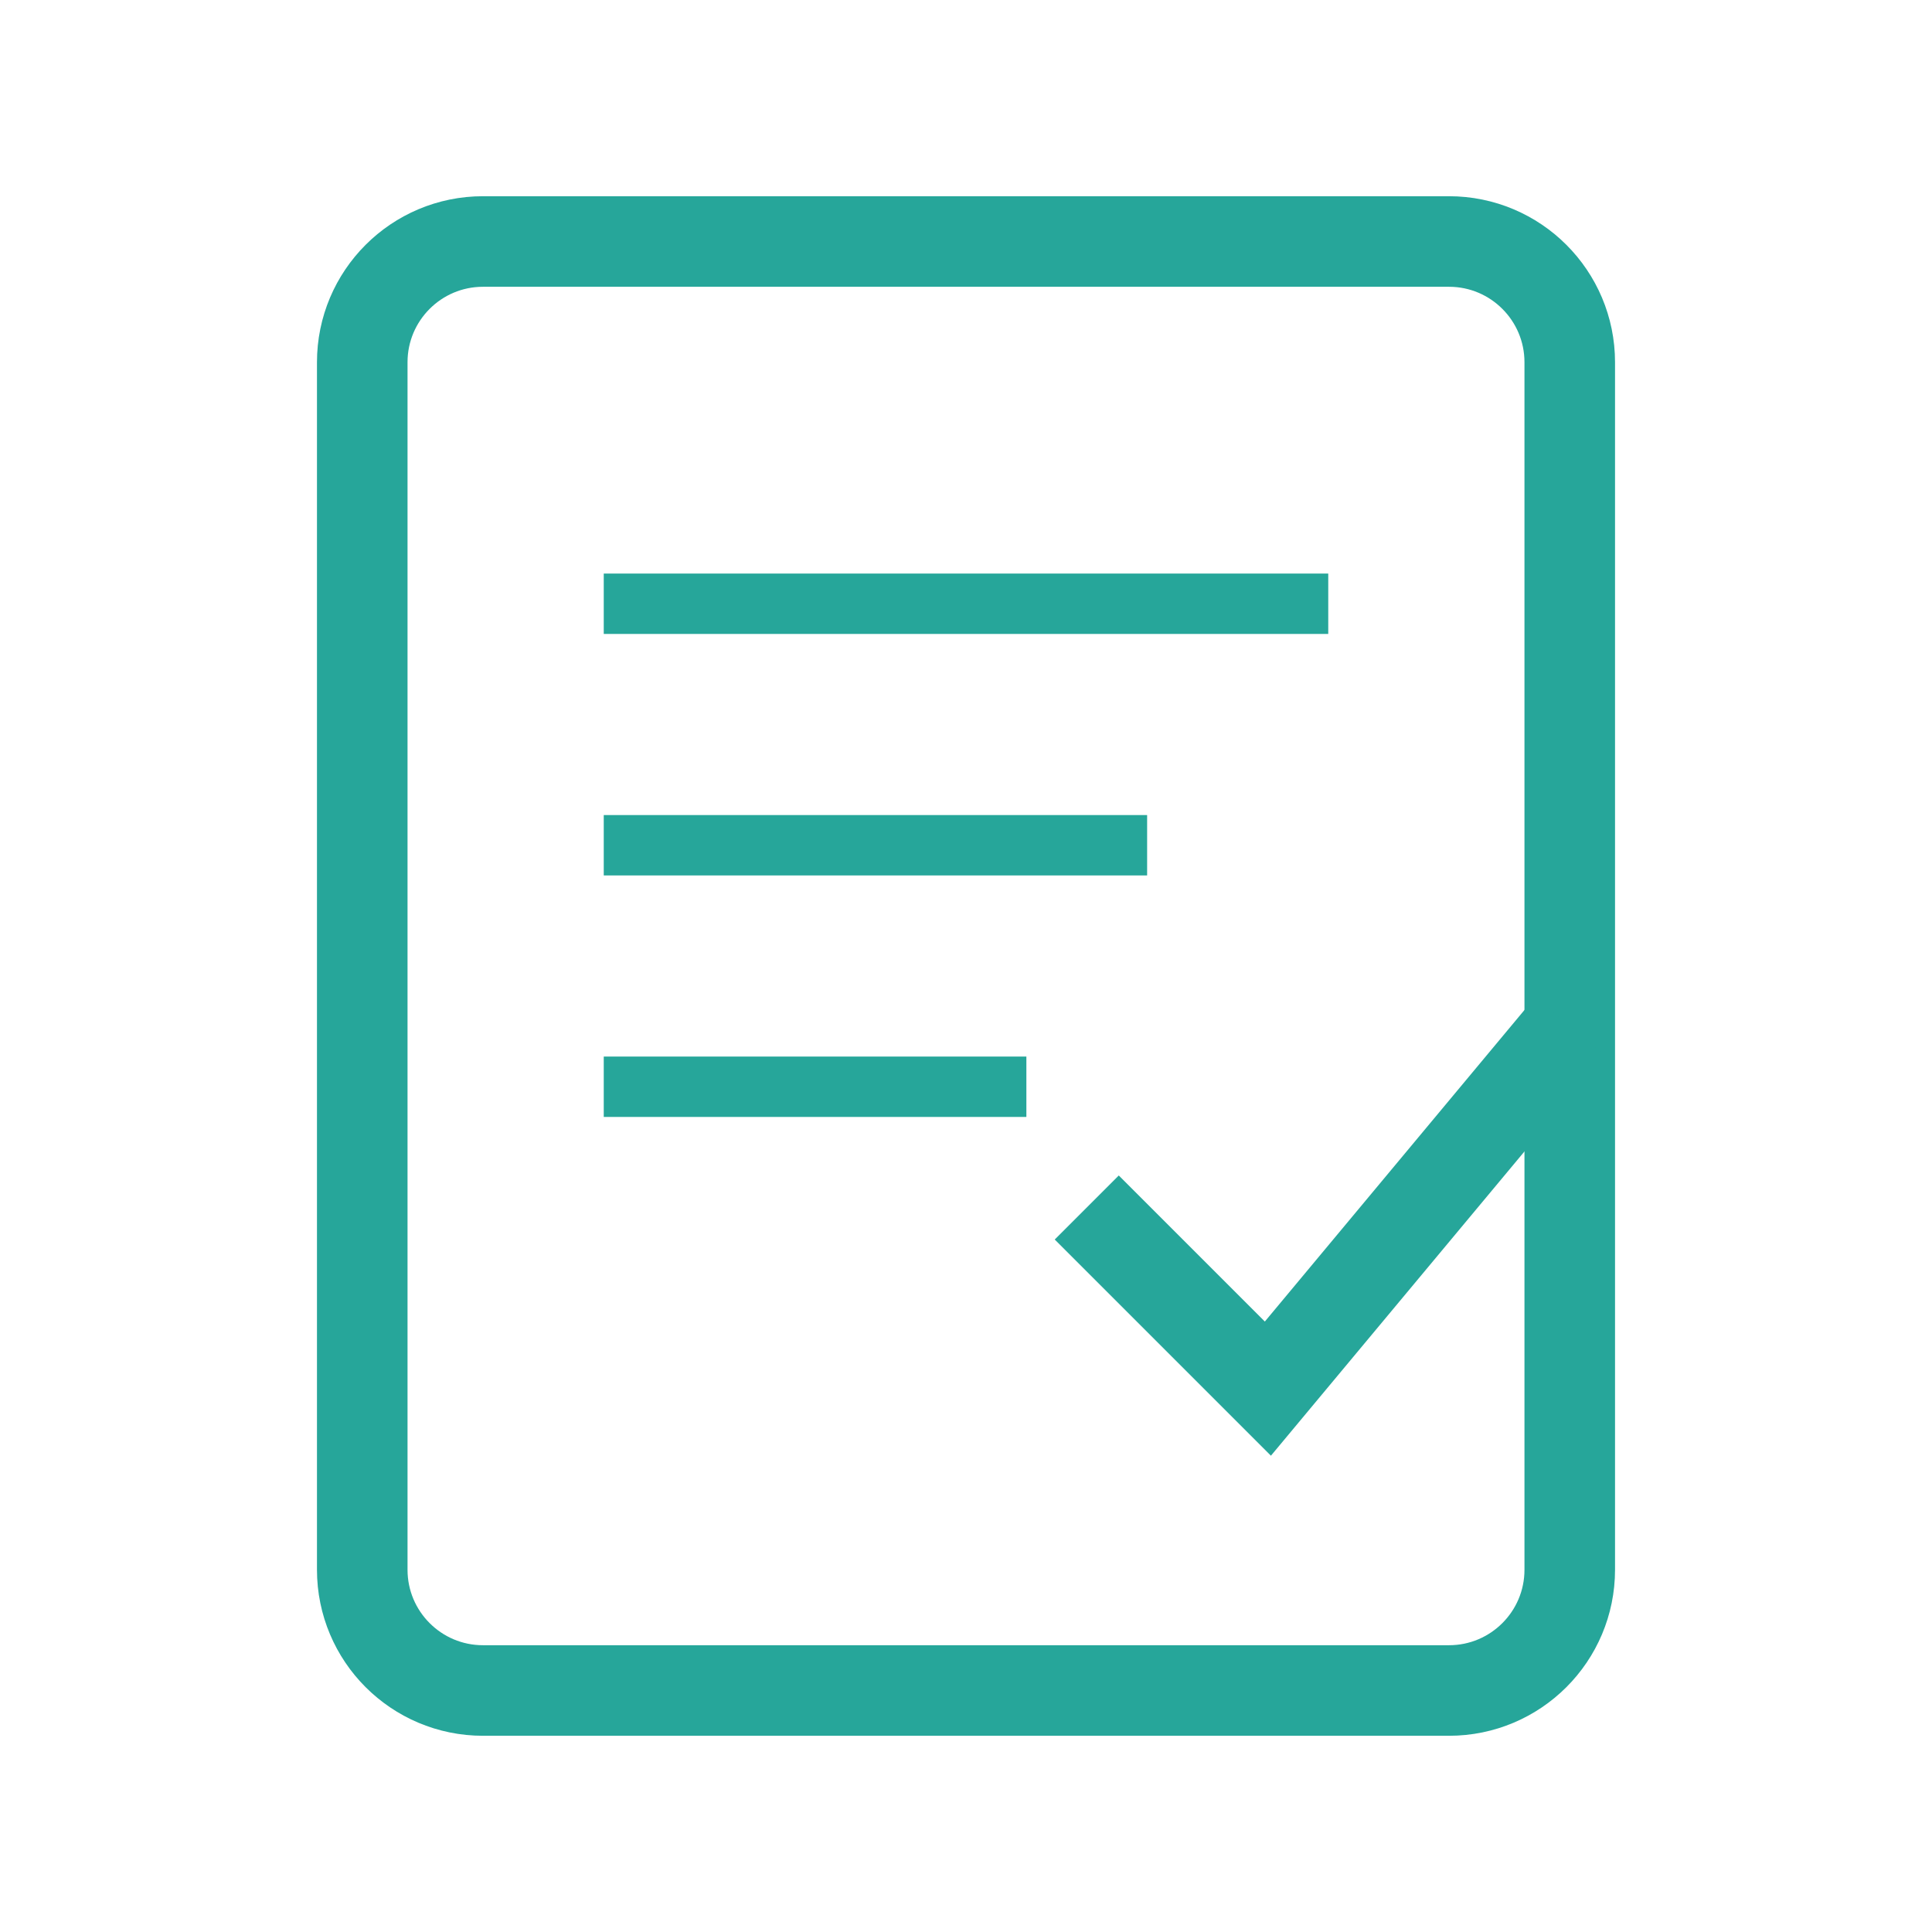
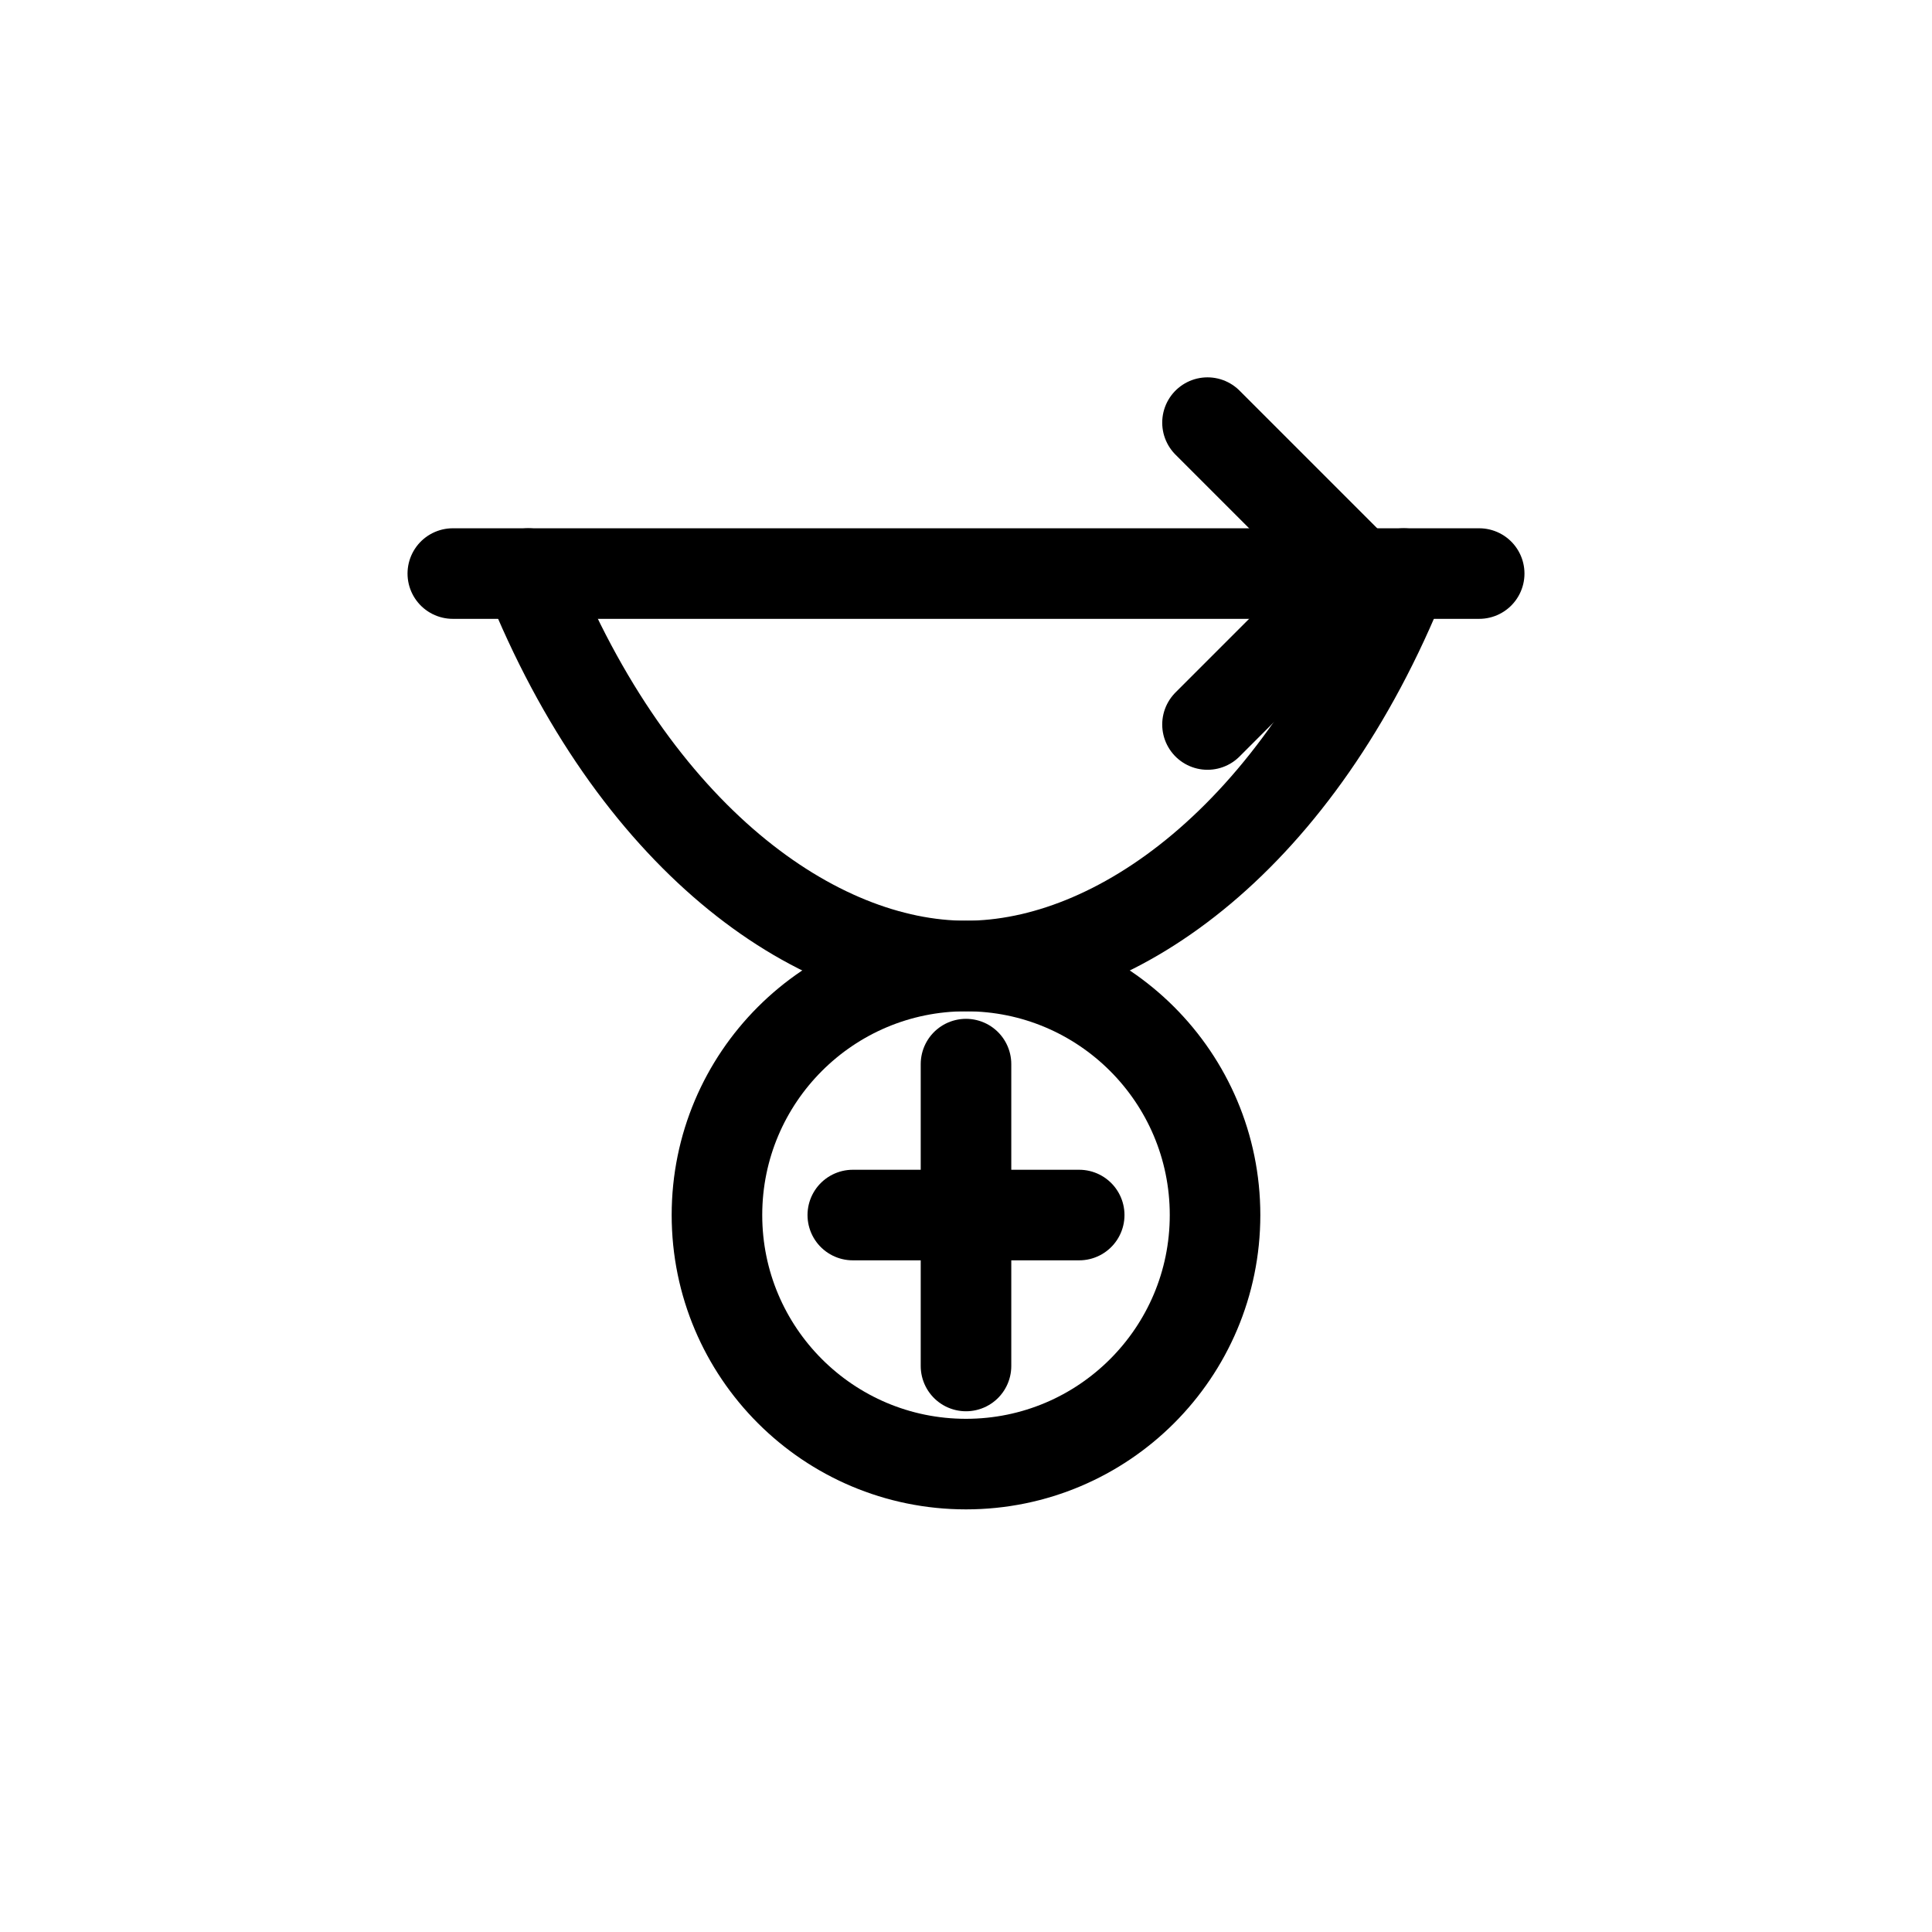
- <svg xmlns="http://www.w3.org/2000/svg" width="64" height="64" viewBox="0 0 64 64">
-   <rect x="12" y="8" width="40" height="48" rx="4" fill="none" stroke="#26A69A" stroke-width="3" />
-   <line x1="20" y1="20" x2="44" y2="20" stroke="#26A69A" stroke-width="2" />
-   <line x1="20" y1="28" x2="38" y2="28" stroke="#26A69A" stroke-width="2" />
-   <line x1="20" y1="36" x2="34" y2="36" stroke="#26A69A" stroke-width="2" />
-   <path d="M36 40 L42 46 L52 34" fill="none" stroke="#26A69A" stroke-width="3" />
+ <svg xmlns="http://www.w3.org/2000/svg" viewBox="0 0 512 512">
+   <g fill="none" stroke="currentColor" stroke-width="24" stroke-linecap="round" stroke-linejoin="round">
+     <circle cx="256" cy="322" r="66" />
+     <path d="M256 282v80" />
+     <path d="M226 322h60" />
+     <path d="M120 152h272" />
+     <path d="M140 152c28 70 76 104 116 104s88-34 116-104" />
+     <path d="M360 152l-40-40" />
+     <path d="M360 152l-40 40" />
+   </g>
</svg>
